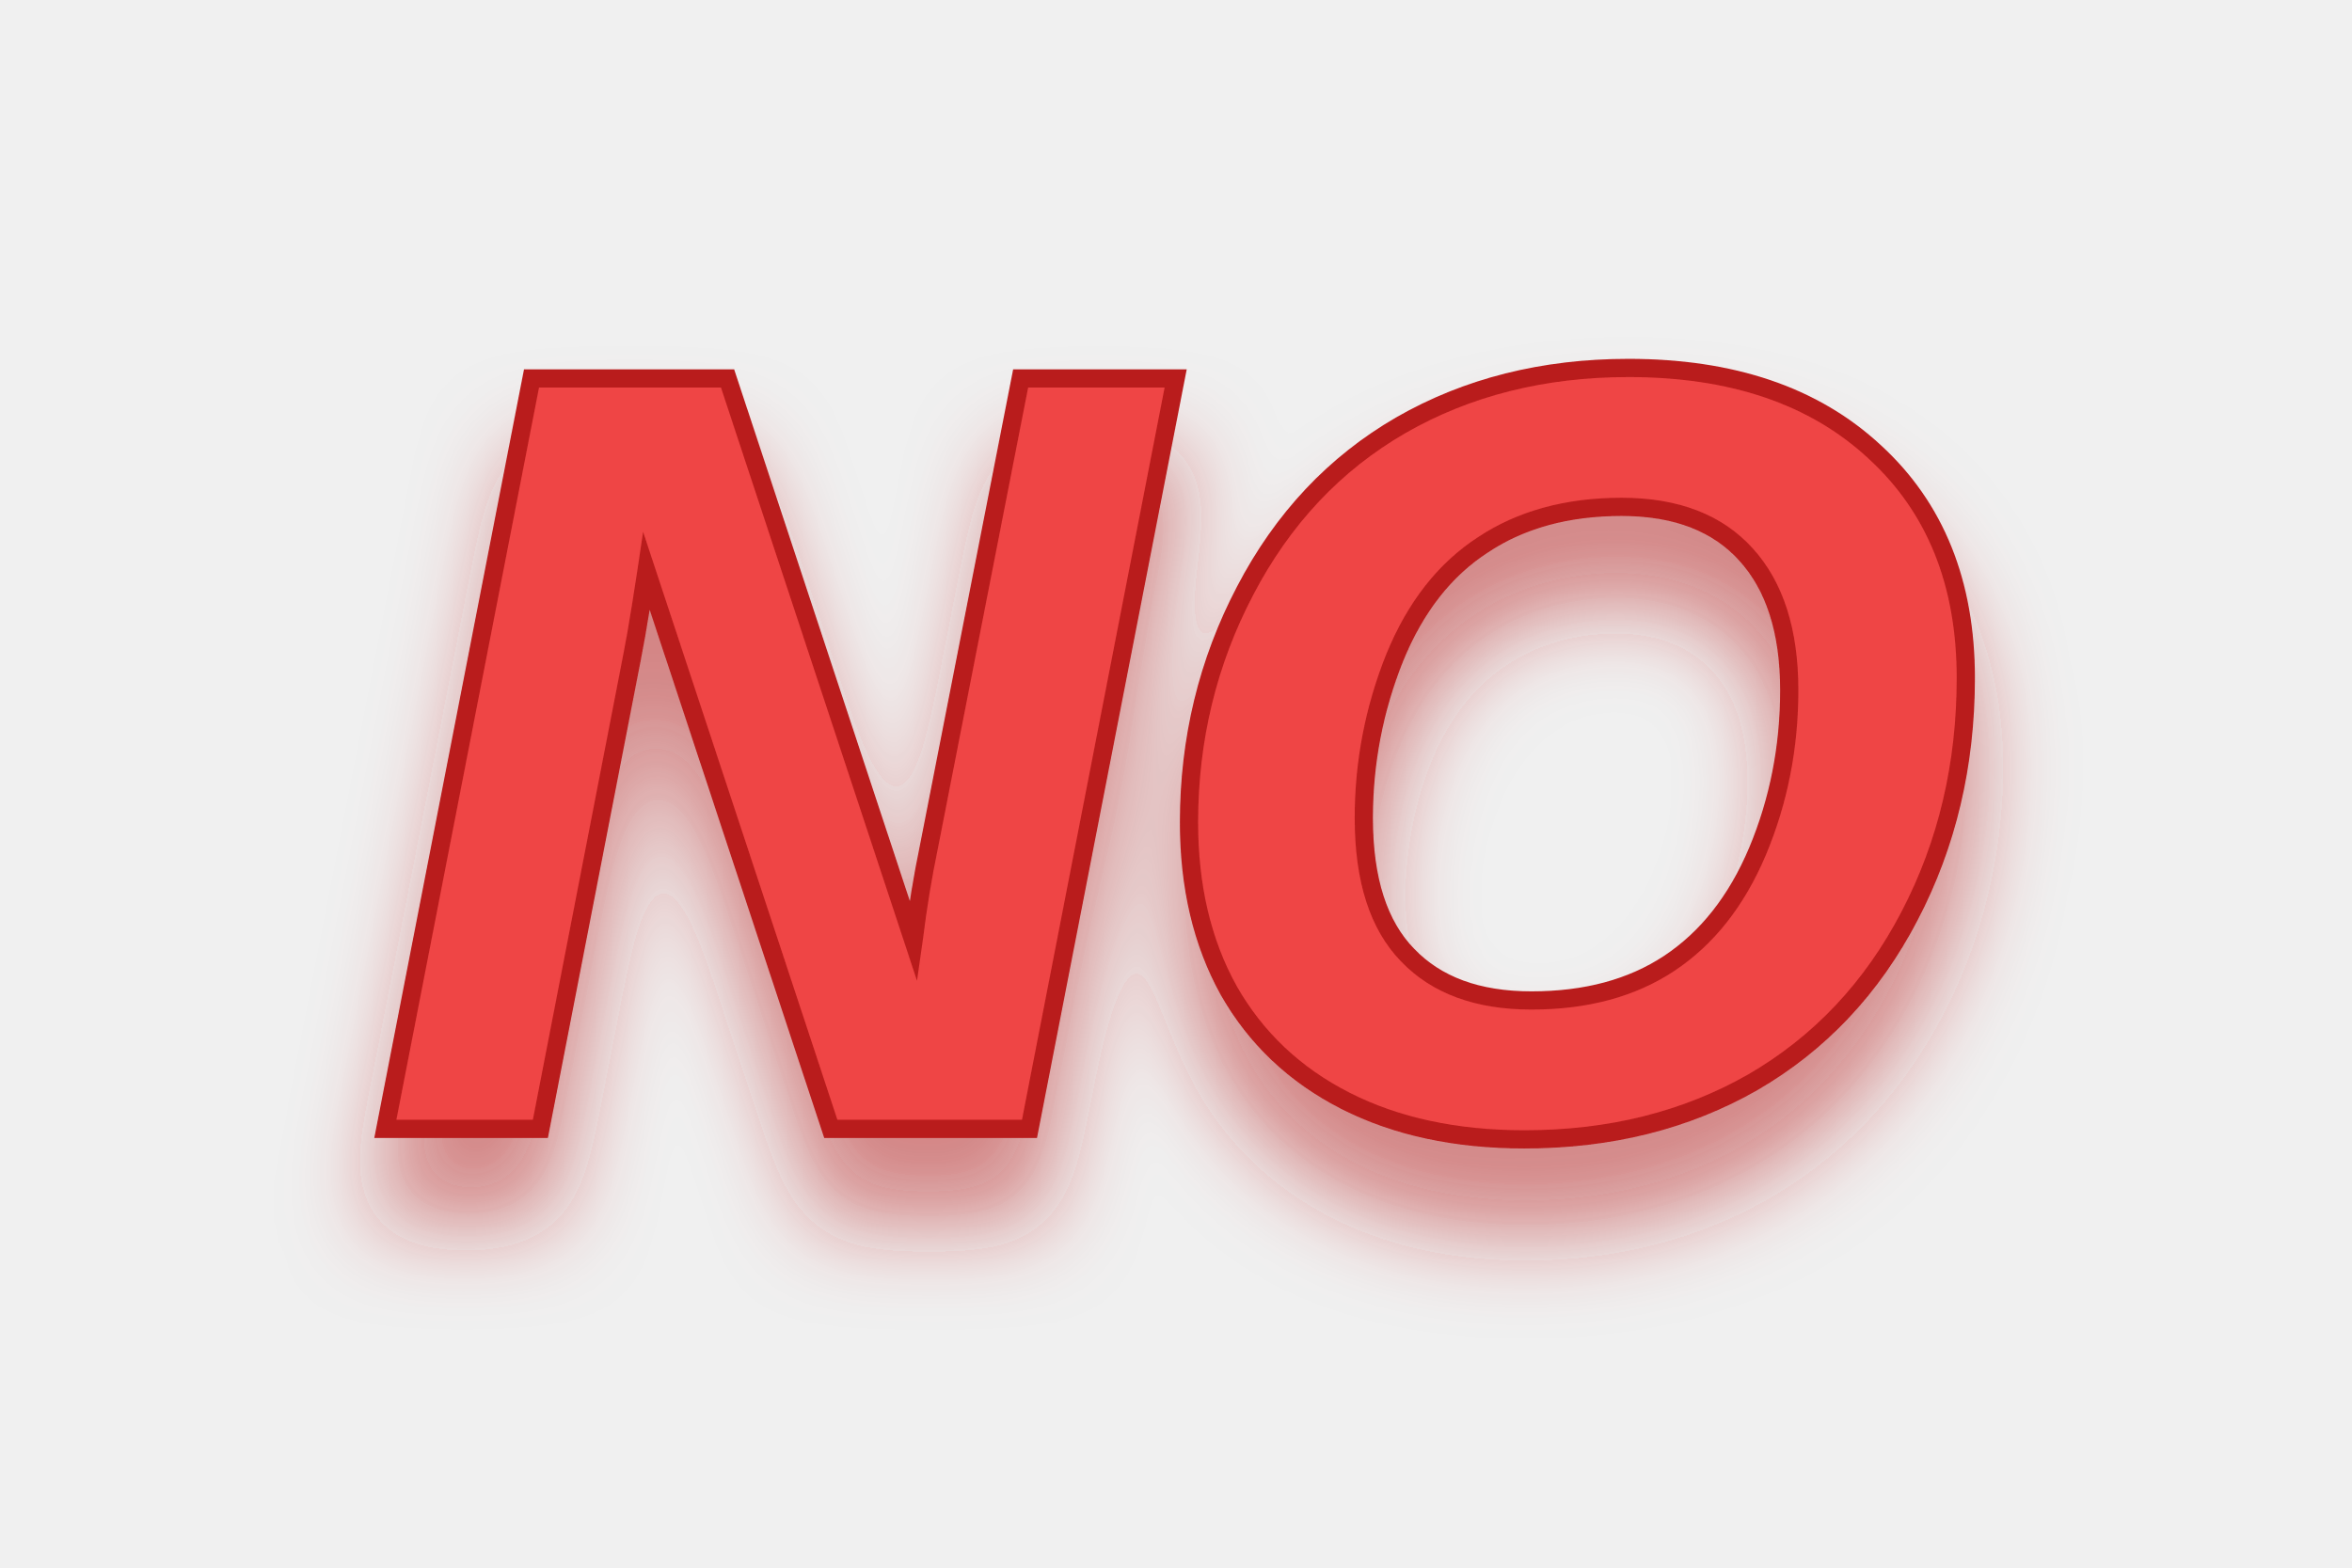
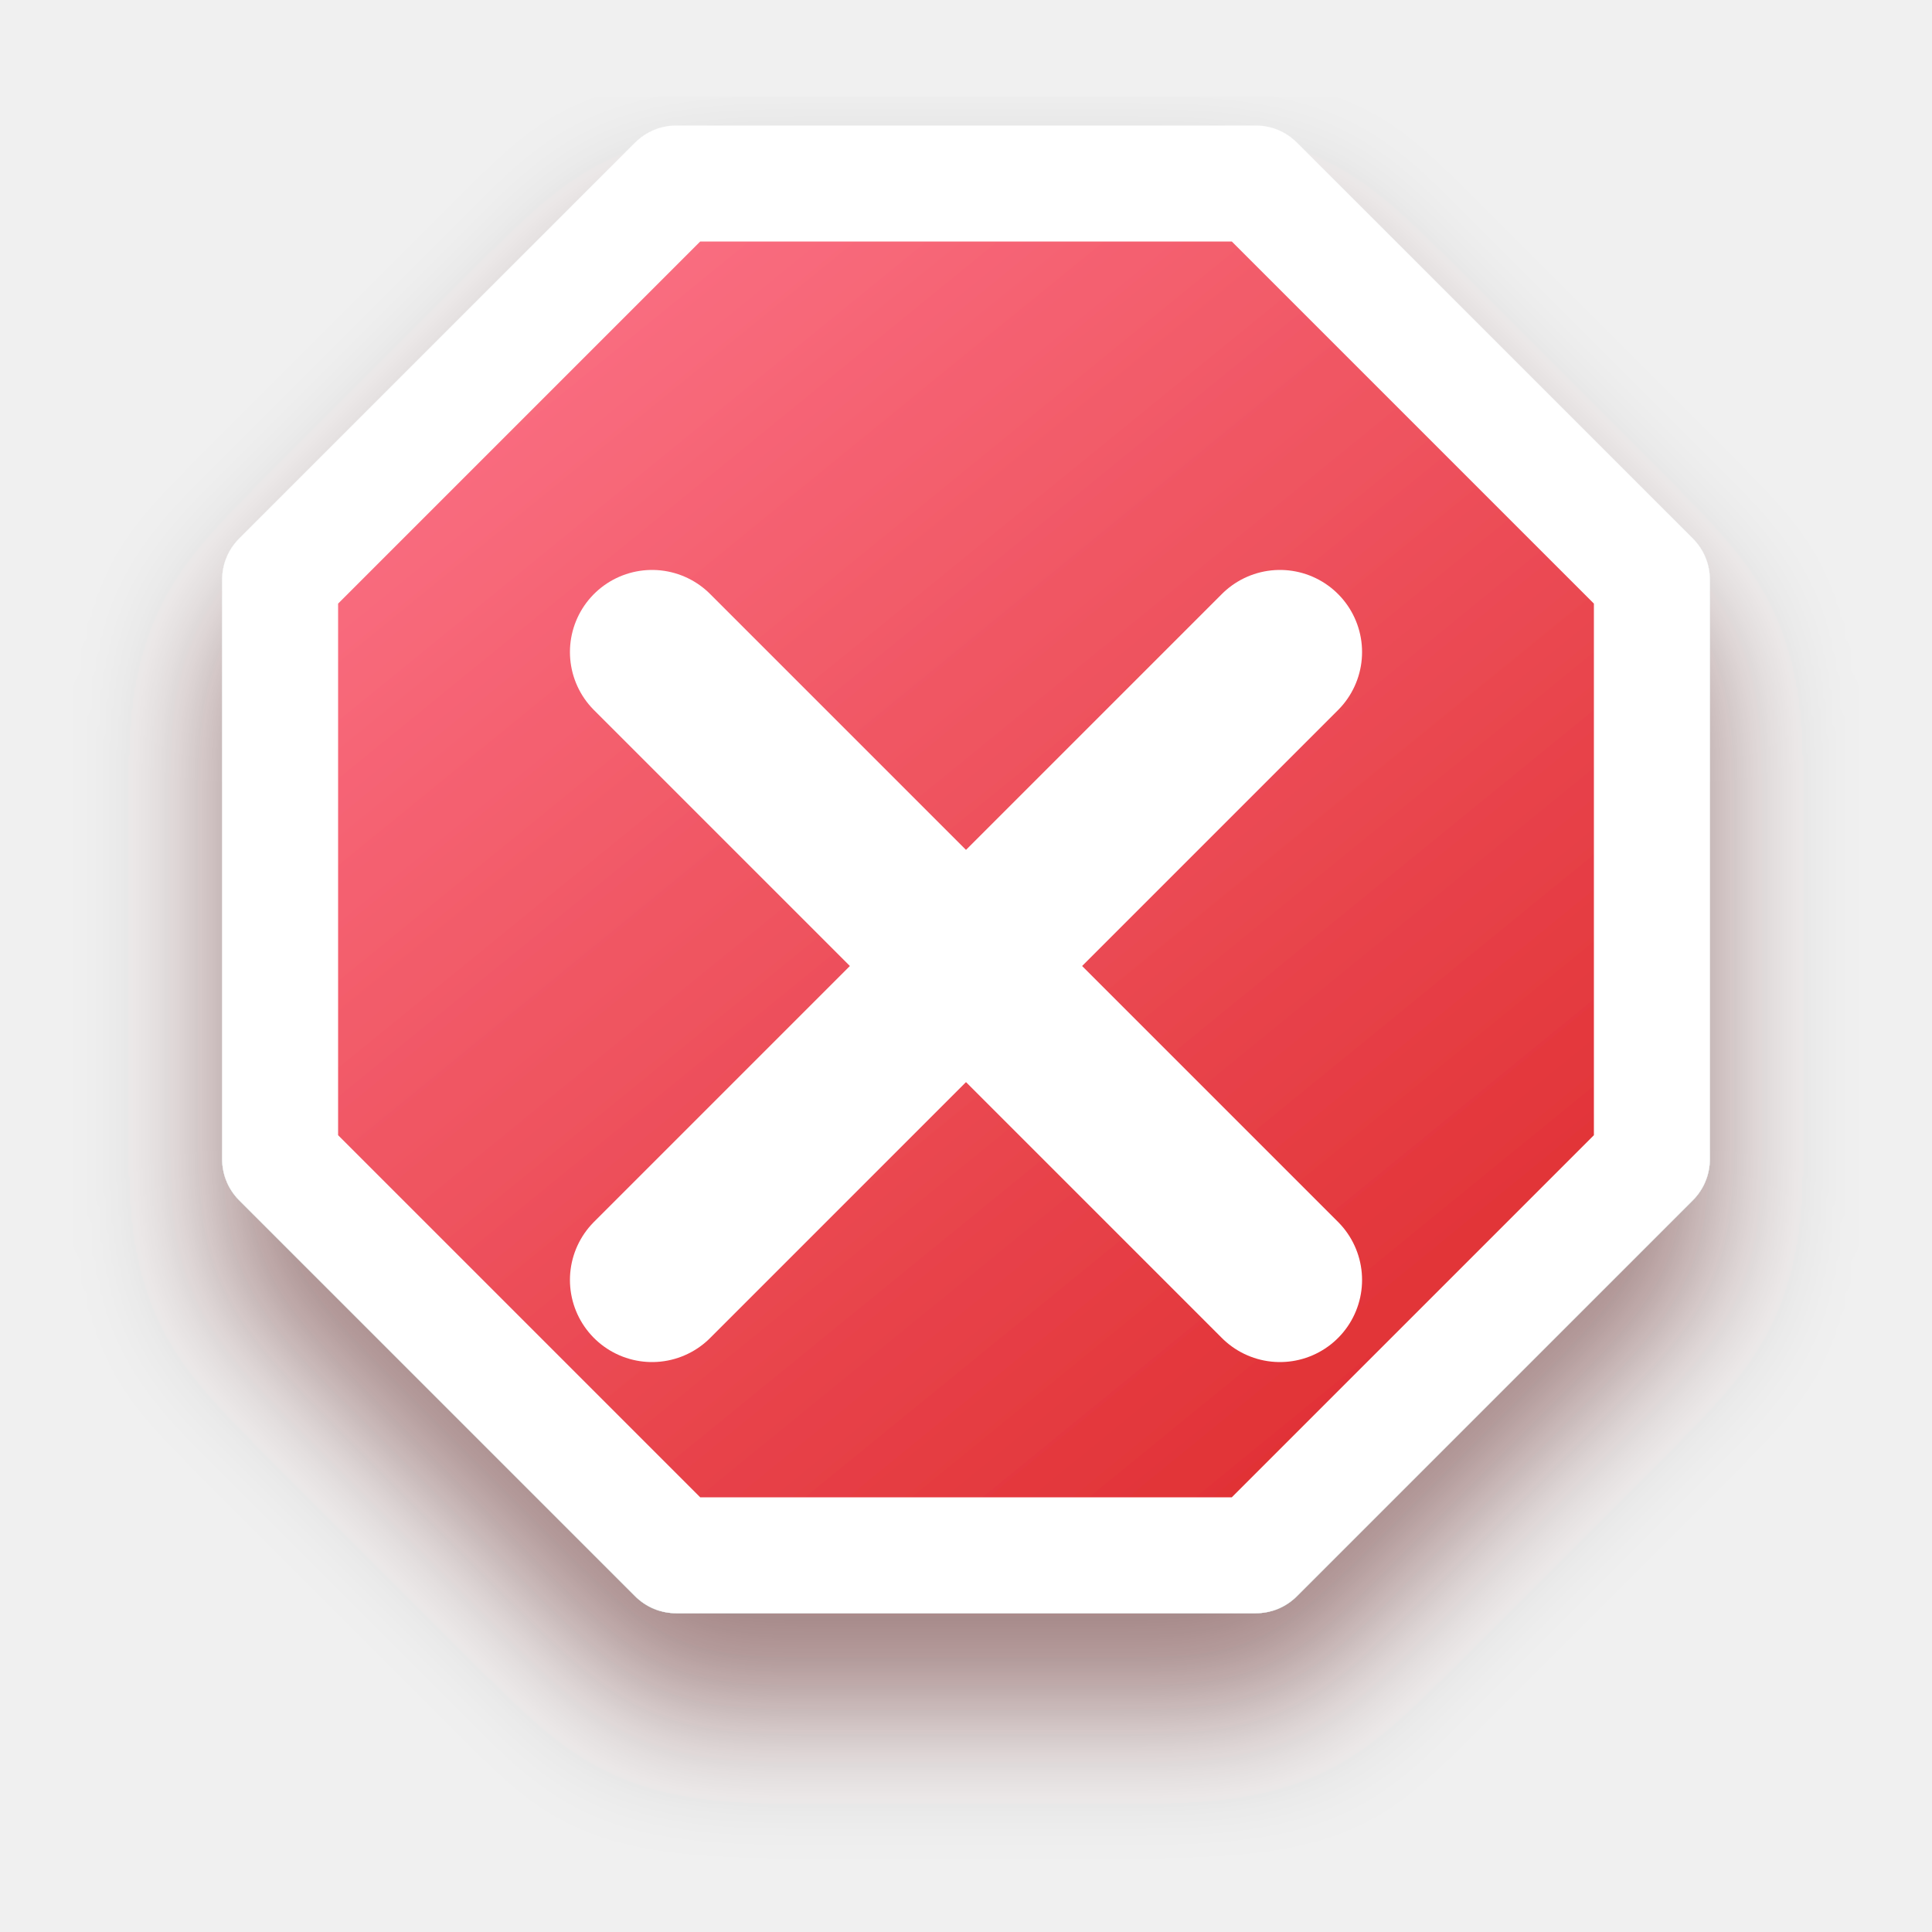
- <svg xmlns="http://www.w3.org/2000/svg" viewBox="0 0 42 28" role="img" aria-label="NO">
+ <svg xmlns="http://www.w3.org/2000/svg" viewBox="0 0 40 40" role="img" aria-label="NO" data-im-judgement-pictogram="no">
  <defs>
-     <filter id="no-shadow" x="-20%" y="-30%" width="150%" height="170%">
-       <feDropShadow dx="0" dy="1.5" stdDeviation="0.8" flood-color="#B91C1C" flood-opacity="0.52" />
+     <linearGradient id="no-fill" x1="9" y1="7" x2="31" y2="34" gradientUnits="userSpaceOnUse">
+       <stop stop-color="#FB7185" />
+       <stop offset="1" stop-color="#DC2626" />
+     </linearGradient>
+     <filter id="no-shadow" x="-30%" y="-30%" width="170%" height="180%">
+       <feDropShadow dx="0" dy="2" stdDeviation="1.4" flood-color="#450A0A" flood-opacity="0.45" />
    </filter>
  </defs>
-   <text x="50%" y="20" text-anchor="middle" fill="#EF4444" stroke="#B91C1C" stroke-width="0.65" paint-order="stroke" filter="url(#no-shadow)" font-family="Arial Black, Arial, sans-serif" font-size="19" font-style="italic" font-weight="900">NO</text>
+   <g filter="url(#no-shadow)">
+     <path d="m14 3.8 12 0 8.2 8.2v12L26 32.2H14L5.8 24V12Z" fill="url(#no-fill)" stroke="#fff" stroke-width="2.4" stroke-linejoin="round" />
+     <path d="m13.5 13.5 13 13m0-13-13 13" fill="none" stroke="#fff" stroke-width="3.4" stroke-linecap="round" />
+   </g>
</svg>
